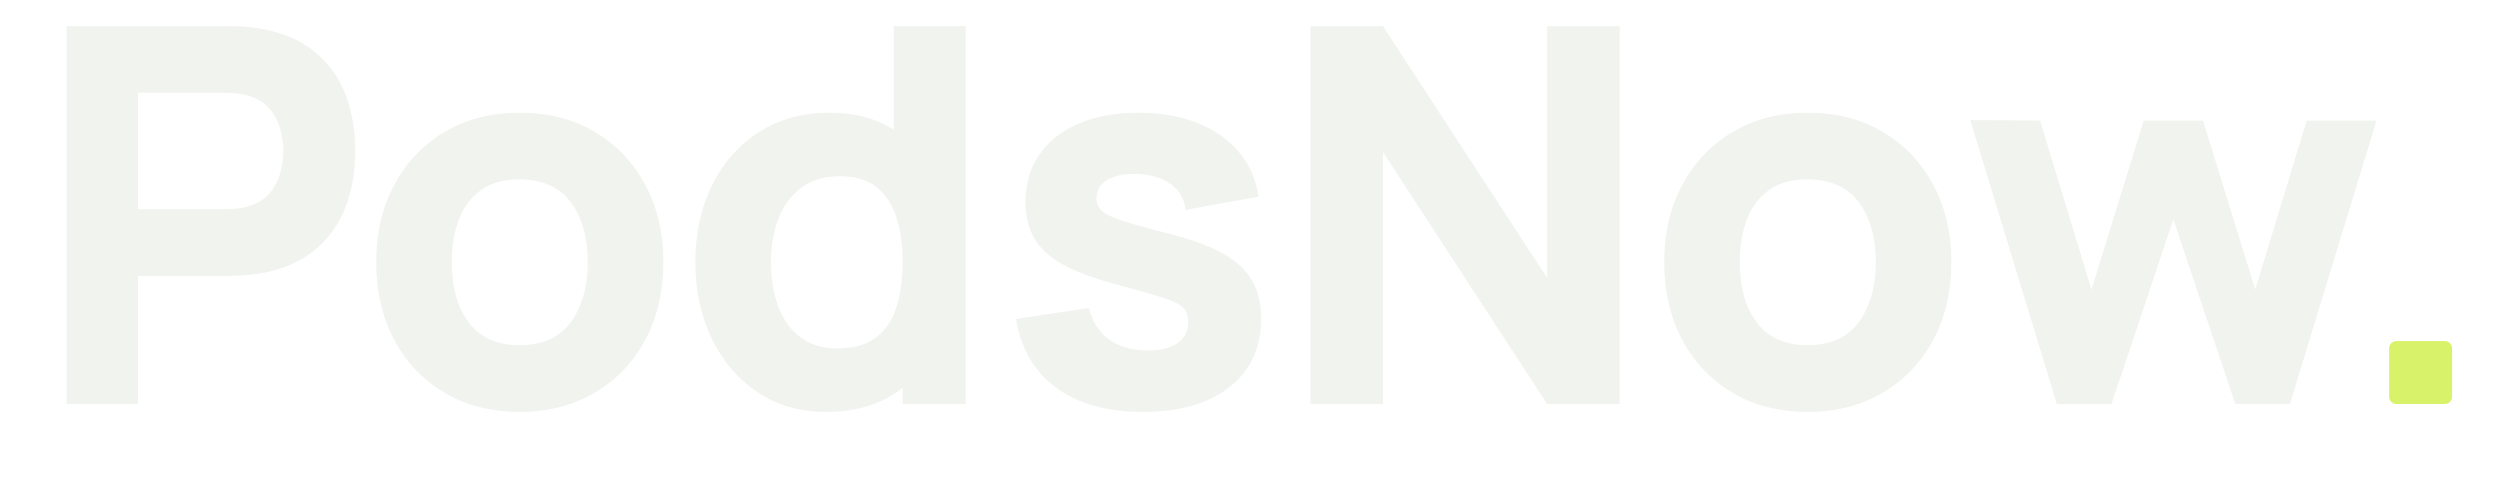
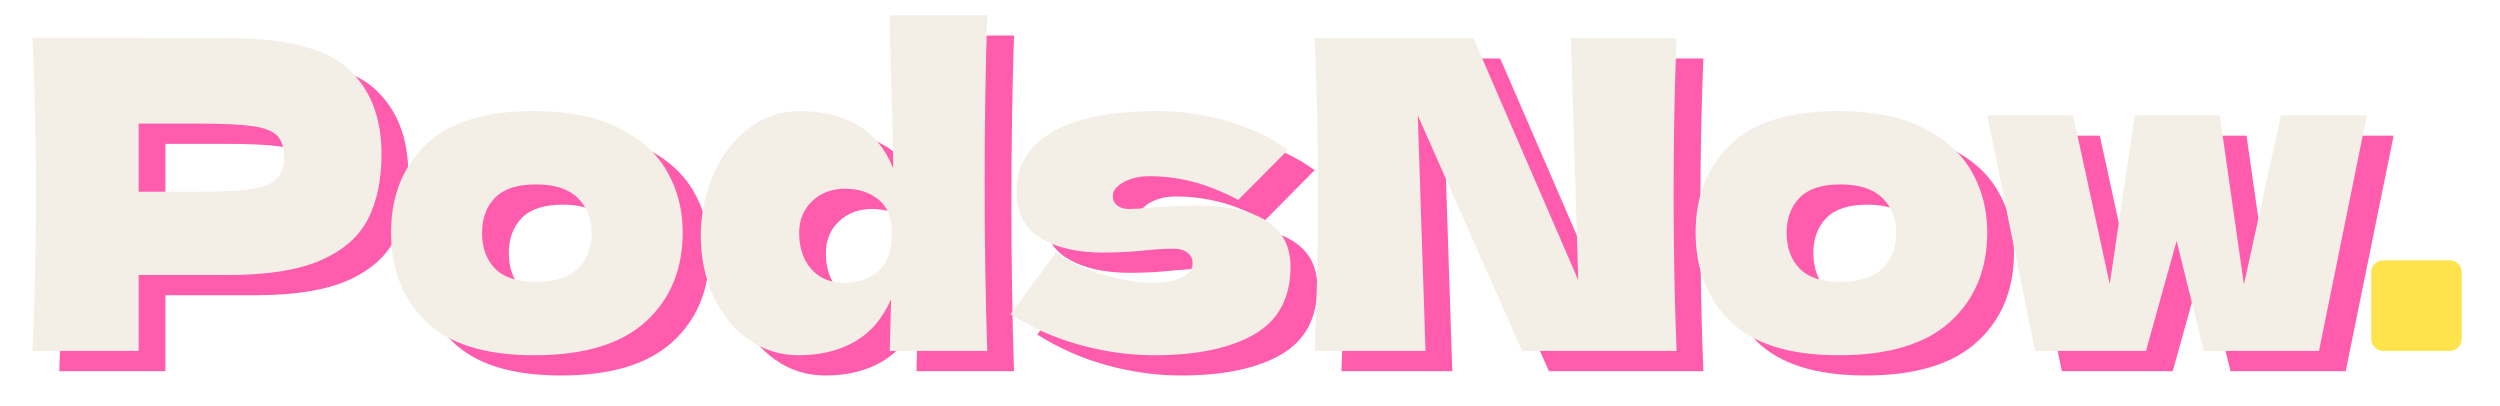
- <svg xmlns="http://www.w3.org/2000/svg" width="670" height="130" viewBox="0 0 670 130" role="img" aria-label="PodsNow.">
-   <path fill="#F1F3EF" d="M17.85 108.28L17.85 7L60.61 7Q62.08 7 64.58 7.11Q67.08 7.21 69.05 7.56Q78.12 8.97 83.92 13.54Q89.72 18.11 92.47 25.04Q95.21 31.97 95.21 40.48Q95.21 48.99 92.43 55.92Q89.65 62.84 83.85 67.41Q78.05 71.99 69.05 73.39Q67.08 73.67 64.55 73.81Q62.01 73.96 60.61 73.96L36.98 73.96L36.98 108.28ZM36.98 56.09L59.76 56.09Q61.24 56.09 63 55.95Q64.76 55.81 66.23 55.39Q70.1 54.33 72.21 51.84Q74.32 49.34 75.13 46.28Q75.94 43.22 75.94 40.48Q75.94 37.73 75.13 34.68Q74.32 31.62 72.21 29.12Q70.1 26.62 66.23 25.57Q64.76 25.15 63 25Q61.24 24.86 59.76 24.86L36.98 24.86ZM139.24 110.39Q127.77 110.39 119.12 105.25Q110.47 100.12 105.65 91.08Q100.84 82.04 100.84 70.3Q100.84 58.41 105.76 49.37Q110.68 40.34 119.33 35.27Q127.98 30.21 139.24 30.21Q150.7 30.21 159.39 35.34Q168.07 40.48 172.93 49.52Q177.78 58.55 177.78 70.3Q177.78 82.11 172.89 91.15Q168 100.19 159.32 105.29Q150.63 110.39 139.24 110.39ZM139.24 92.52Q148.45 92.52 152.99 86.3Q157.52 80.07 157.52 70.3Q157.52 60.17 152.92 54.12Q148.31 48.07 139.24 48.07Q132.98 48.07 128.97 50.89Q124.96 53.7 123.03 58.69Q121.09 63.69 121.09 70.3Q121.09 80.5 125.7 86.51Q130.31 92.52 139.24 92.52ZM221.38 110.39Q210.91 110.39 203.03 105.11Q195.15 99.84 190.76 90.76Q186.36 81.69 186.36 70.3Q186.36 58.69 190.83 49.66Q195.29 40.62 203.38 35.41Q211.47 30.21 222.37 30.21Q233.2 30.21 240.58 35.48Q247.97 40.76 251.77 49.83Q255.57 58.9 255.57 70.3Q255.57 81.69 251.73 90.76Q247.9 99.84 240.3 105.11Q232.71 110.39 221.38 110.39ZM224.48 93.37Q230.88 93.37 234.71 90.48Q238.55 87.6 240.23 82.39Q241.92 77.19 241.92 70.3Q241.92 63.41 240.23 58.2Q238.55 53 234.85 50.11Q231.16 47.23 225.18 47.23Q218.78 47.23 214.67 50.36Q210.55 53.49 208.58 58.73Q206.62 63.97 206.62 70.3Q206.62 76.7 208.51 81.94Q210.41 87.18 214.35 90.27Q218.29 93.37 224.48 93.37ZM241.92 108.28L241.92 56.23L239.53 56.23L239.53 7L258.8 7L258.8 108.28ZM306.2 110.39Q291.86 110.39 283.03 103.88Q274.2 97.38 272.3 85.49L291.86 82.54Q293.05 87.88 297.17 90.9Q301.28 93.93 307.61 93.93Q312.81 93.93 315.63 91.92Q318.44 89.92 318.44 86.33Q318.44 84.08 317.32 82.71Q316.19 81.34 312.29 80Q308.38 78.67 300.16 76.49Q290.87 74.1 285.32 71.14Q279.76 68.19 277.3 64.07Q274.84 59.96 274.84 54.12Q274.84 46.81 278.56 41.43Q282.29 36.05 289.08 33.13Q295.87 30.21 305.08 30.21Q314.01 30.21 320.9 32.95Q327.8 35.7 332.05 40.76Q336.31 45.82 337.29 52.72L317.74 56.23Q317.25 52.01 314.08 49.55Q310.92 47.09 305.5 46.67Q300.23 46.32 297.03 48.07Q293.83 49.83 293.83 53.14Q293.83 55.11 295.2 56.44Q296.57 57.78 300.89 59.19Q305.22 60.59 314.08 62.84Q322.73 65.09 327.97 68.08Q333.21 71.07 335.6 75.26Q337.99 79.44 337.99 85.35Q337.99 97.02 329.55 103.71Q321.11 110.39 306.2 110.39ZM351.22 108.28L351.22 7L370.63 7L414.65 74.52L414.65 7L434.07 7L434.07 108.28L414.65 108.28L370.63 40.76L370.63 108.28ZM484.42 110.39Q472.96 110.39 464.31 105.25Q455.66 100.12 450.84 91.08Q446.02 82.04 446.02 70.3Q446.02 58.41 450.95 49.37Q455.87 40.34 464.52 35.27Q473.17 30.21 484.42 30.21Q495.89 30.21 504.57 35.34Q513.26 40.48 518.11 49.52Q522.96 58.55 522.96 70.3Q522.96 82.11 518.08 91.15Q513.19 100.19 504.5 105.29Q495.82 110.39 484.42 110.39ZM484.42 92.52Q493.64 92.52 498.17 86.3Q502.71 80.07 502.71 70.3Q502.71 60.17 498.1 54.12Q493.5 48.07 484.42 48.07Q478.16 48.07 474.15 50.89Q470.15 53.7 468.21 58.69Q466.28 63.69 466.28 70.3Q466.28 80.5 470.88 86.51Q475.49 92.52 484.42 92.52ZM551.24 108.28L528.03 32.18L546.74 32.32L560.52 77.61L574.52 32.32L590.41 32.32L604.41 77.61L618.19 32.32L636.9 32.32L613.69 108.28L599.06 108.28L582.46 58.76L565.87 108.28Z" />
-   <rect x="640.28" y="91.4" width="16.88" height="16.88" rx="1.97" fill="#D8F36A" />
+ <svg xmlns="http://www.w3.org/2000/svg" width="654" height="106" viewBox="0 0 654 106" role="img" aria-label="PodsNow.">
+   <path fill="#FF5CAD" d="M66.75 15.29Q89.21 15.29 98.01 23.24Q106.81 31.2 106.81 45.64Q106.81 55.57 103.31 62.52Q99.81 69.46 91.01 73.35Q82.21 77.24 66.75 77.24L43.27 77.24L43.27 97.11L15.51 97.11Q16.41 75.21 16.41 56.14Q16.41 37.07 15.51 15.17L43.27 15.17L43.27 15.29ZM58.85 55.46Q68.21 55.46 72.9 54.73Q77.58 53.99 79.44 52.08Q81.31 50.16 81.31 46.43Q81.31 42.71 79.56 40.85Q77.81 38.99 73.12 38.31Q68.44 37.63 58.85 37.63L43.27 37.63L43.27 55.46ZM109.29 66.07Q109.29 51.96 118.38 43.16Q127.46 34.36 146.76 34.36Q159.74 34.36 168.49 38.59Q177.23 42.82 181.41 49.99Q185.58 57.15 185.58 66.07Q185.58 80.63 175.93 89.43Q166.29 98.23 146.76 98.23Q127.46 98.23 118.38 89.37Q109.29 80.52 109.29 66.07ZM161.77 66.18Q161.77 60.65 158.16 57.1Q154.55 53.54 147.21 53.54Q139.88 53.54 136.49 57.04Q133.11 60.54 133.11 66.18Q133.11 72.05 136.49 75.55Q139.88 79.05 147.21 79.05Q154.55 79.05 158.16 75.55Q161.77 72.05 161.77 66.18ZM264.58 53.2Q264.58 75.89 265.26 97.11L239.75 97.11L240.09 83.56Q236.82 91.12 230.61 94.68Q224.41 98.23 215.94 98.23Q208.61 98.23 202.74 94.06Q196.87 89.88 193.6 82.72Q190.32 75.55 190.32 66.97Q190.32 58.51 193.6 51Q196.87 43.5 202.79 38.93Q208.72 34.36 216.28 34.36Q225.08 34.36 231.35 38.03Q237.61 41.69 240.66 49.37Q240.66 42.93 240.21 28.72Q239.75 14.95 239.75 9.3L265.26 9.3Q264.58 30.3 264.58 53.2ZM240.32 66.3Q240.32 60.31 236.82 57.49Q233.32 54.67 228.02 54.67Q222.94 54.67 219.5 57.89Q216.05 61.1 216.05 66.3Q216.05 72.05 219.21 75.66Q222.37 79.27 227.79 79.27Q233.32 79.27 236.82 76.17Q240.32 73.07 240.32 66.3ZM271.35 87.51L283.2 71.37Q288.39 75.1 295.73 77.19Q303.07 79.27 308.37 79.27Q313.45 79.27 316.21 77.86Q318.98 76.45 318.98 74.2Q318.98 72.39 317.62 71.37Q316.27 70.36 313.9 70.36Q312.43 70.36 310.57 70.47Q308.71 70.58 307.58 70.7Q301.71 71.37 295.5 71.37Q285.46 71.37 279.2 67.59Q272.93 63.81 272.93 55.24Q272.93 45.3 282.3 39.83Q291.67 34.36 309.84 34.36Q318.75 34.36 327.84 36.9Q336.92 39.44 343.92 44.51L330.94 57.61Q324.51 54.22 318.92 52.81Q313.34 51.4 307.69 51.4Q303.74 51.4 300.92 52.98Q298.1 54.56 298.1 56.59Q298.1 58.17 299.28 59.07Q300.47 59.98 302.39 59.98Q304.31 59.98 307.69 59.64Q315.93 59.07 319.99 59.07Q331.73 59.07 338.16 63.02Q344.6 66.97 344.6 75.1Q344.6 87.29 335.12 92.76Q325.64 98.23 308.93 98.23Q299.45 98.23 289.69 95.58Q279.93 92.93 271.35 87.51ZM445.6 15.29Q444.81 34.36 444.81 56.14Q444.81 78.03 445.6 97.11L405.2 97.11L377.89 35.49L379.92 97.11L350.92 97.11Q351.82 75.21 351.82 56.14Q351.82 37.18 350.92 15.29L392.45 15.29L419.87 78.6L417.95 15.29ZM450.57 66.07Q450.57 51.96 459.65 43.16Q468.74 34.36 488.03 34.36Q501.01 34.36 509.76 38.59Q518.51 42.82 522.68 49.99Q526.86 57.15 526.86 66.07Q526.86 80.63 517.21 89.43Q507.56 98.23 488.03 98.23Q468.74 98.23 459.65 89.37Q450.57 80.52 450.57 66.07ZM503.04 66.18Q503.04 60.65 499.43 57.1Q495.82 53.54 488.49 53.54Q481.15 53.54 477.76 57.04Q474.38 60.54 474.38 66.18Q474.38 72.05 477.76 75.55Q481.15 79.05 488.49 79.05Q495.82 79.05 499.43 75.55Q503.04 72.05 503.04 66.18ZM594.01 79.73L603.71 35.49L626.17 35.49L613.64 97.11L583.51 97.11L576.4 68.33L568.39 97.11L539.38 97.11L526.86 35.49L549.31 35.49L558.91 79.61L565.45 35.49L587.69 35.49Z" />
+   <path fill="#F3EFE6" d="M59.75 9.98Q82.21 9.98 91.01 17.94Q99.81 25.89 99.81 40.34Q99.81 50.27 96.32 57.21Q92.82 64.15 84.01 68.05Q75.21 71.94 59.75 71.94L36.28 71.94L36.28 91.8L8.51 91.8Q9.42 69.91 9.42 50.83Q9.42 31.76 8.51 9.87L36.28 9.87L36.28 9.98ZM51.85 50.16Q61.22 50.16 65.9 49.42Q70.58 48.69 72.45 46.77Q74.31 44.85 74.31 41.13Q74.31 37.41 72.56 35.54Q70.81 33.68 66.13 33Q61.44 32.33 51.85 32.33L36.28 32.33L36.28 50.16ZM102.3 60.77Q102.3 46.66 111.38 37.86Q120.47 29.05 139.76 29.05Q152.74 29.05 161.49 33.29Q170.24 37.52 174.41 44.68Q178.59 51.85 178.59 60.77Q178.59 75.32 168.94 84.13Q159.29 92.93 139.76 92.93Q120.47 92.93 111.38 84.07Q102.3 75.21 102.3 60.77ZM154.77 60.88Q154.77 55.35 151.16 51.79Q147.55 48.24 140.22 48.24Q132.88 48.24 129.49 51.74Q126.11 55.24 126.11 60.88Q126.11 66.75 129.49 70.25Q132.88 73.74 140.22 73.74Q147.55 73.74 151.16 70.25Q154.77 66.75 154.77 60.88ZM257.58 47.9Q257.58 70.58 258.26 91.8L232.76 91.8L233.1 78.26Q229.82 85.82 223.62 89.37Q217.41 92.93 208.94 92.93Q201.61 92.93 195.74 88.75Q189.87 84.58 186.6 77.41Q183.33 70.25 183.33 61.67Q183.33 53.2 186.6 45.7Q189.87 38.2 195.8 33.62Q201.72 29.05 209.28 29.05Q218.09 29.05 224.35 32.72Q230.61 36.39 233.66 44.06Q233.66 37.63 233.21 23.41Q232.76 9.64 232.76 4L258.26 4Q257.58 24.99 257.58 47.9ZM233.32 60.99Q233.32 55.01 229.82 52.19Q226.32 49.37 221.02 49.37Q215.94 49.37 212.5 52.58Q209.06 55.8 209.06 60.99Q209.06 66.75 212.22 70.36Q215.38 73.97 220.79 73.97Q226.32 73.97 229.82 70.87Q233.32 67.76 233.32 60.99ZM264.36 82.21L276.21 66.07Q281.4 69.79 288.73 71.88Q296.07 73.97 301.37 73.97Q306.45 73.97 309.22 72.56Q311.98 71.15 311.98 68.89Q311.98 67.09 310.63 66.07Q309.27 65.05 306.9 65.05Q305.44 65.05 303.57 65.17Q301.71 65.28 300.58 65.39Q294.71 66.07 288.51 66.07Q278.46 66.07 272.2 62.29Q265.94 58.51 265.94 49.93Q265.94 40 275.3 34.53Q284.67 29.05 302.84 29.05Q311.76 29.05 320.84 31.59Q329.92 34.13 336.92 39.21L323.94 52.3Q317.51 48.92 311.92 47.51Q306.34 46.09 300.7 46.09Q296.75 46.09 293.92 47.67Q291.1 49.25 291.1 51.29Q291.1 52.87 292.29 53.77Q293.47 54.67 295.39 54.67Q297.31 54.67 300.7 54.33Q308.93 53.77 313 53.77Q324.73 53.77 331.17 57.72Q337.6 61.67 337.6 69.79Q337.6 81.98 328.12 87.46Q318.64 92.93 301.94 92.93Q292.46 92.93 282.7 90.28Q272.93 87.63 264.36 82.21ZM438.6 9.98Q437.81 29.05 437.81 50.83Q437.81 72.73 438.6 91.8L398.2 91.8L370.89 30.18L372.92 91.8L343.92 91.8Q344.82 69.91 344.82 50.83Q344.82 31.88 343.92 9.98L385.45 9.98L412.87 73.29L410.95 9.98ZM443.57 60.77Q443.57 46.66 452.65 37.86Q461.74 29.05 481.04 29.05Q494.02 29.05 502.76 33.29Q511.51 37.52 515.68 44.68Q519.86 51.85 519.86 60.77Q519.86 75.32 510.21 84.13Q500.56 92.93 481.04 92.93Q461.74 92.93 452.65 84.07Q443.57 75.21 443.57 60.77ZM496.05 60.88Q496.05 55.35 492.44 51.79Q488.82 48.24 481.49 48.24Q474.15 48.24 470.77 51.74Q467.38 55.24 467.38 60.88Q467.38 66.75 470.77 70.25Q474.15 73.74 481.49 73.74Q488.82 73.74 492.44 70.25Q496.05 66.75 496.05 60.88ZM587.01 74.42L596.71 30.18L619.17 30.18L606.65 91.8L576.51 91.8L569.4 63.02L561.39 91.8L532.39 91.8L519.86 30.18L542.32 30.18L551.91 74.31L558.46 30.18L580.69 30.18Z" />
+   <rect x="620.3" y="68.1" width="23.7" height="23.7" rx="3.16" fill="#FFE34D" />
</svg>
